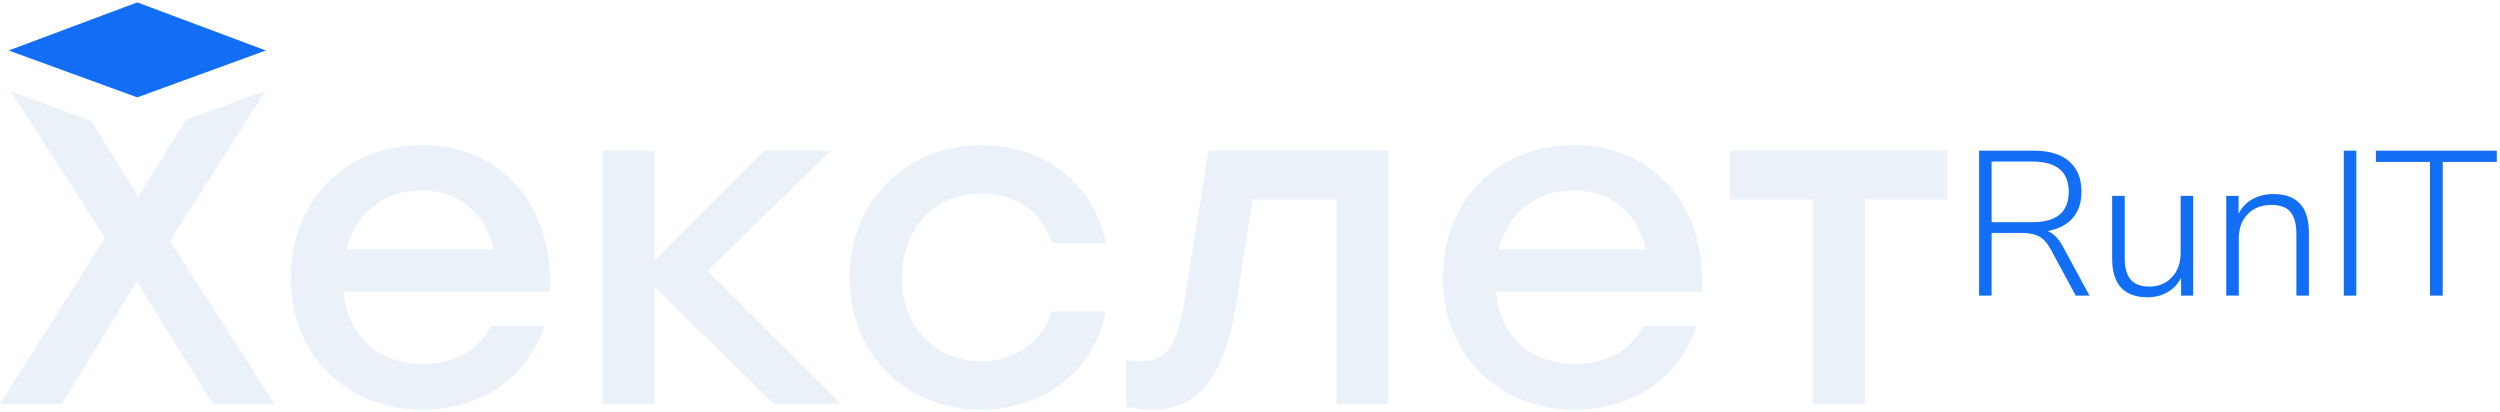
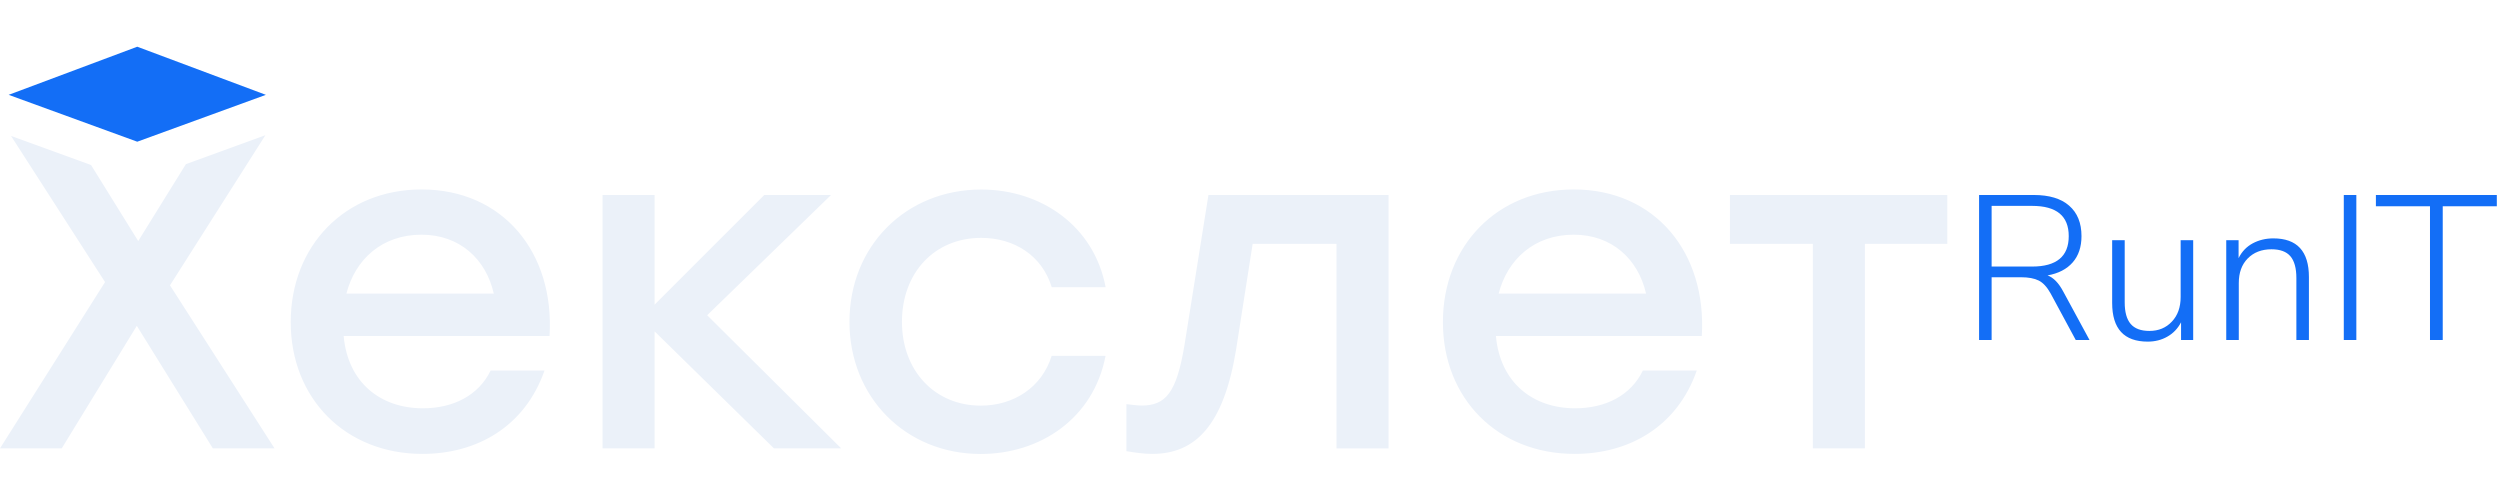
- <svg xmlns="http://www.w3.org/2000/svg" width="389" height="64" viewBox="0 0 389 64" fill="none">
+ <svg xmlns="http://www.w3.org/2000/svg" width="250" height="50" viewBox="0 0 389 64" fill="none">
  <path d="M41.298 14.135L28.926 18.64L21.507 30.608L14.169 18.778L1.716 14.251L16.346 36.99L0 62.863H9.607L21.288 43.798L33.119 62.863H42.715L26.449 37.497L41.298 14.135ZM53.9 38.787C55.26 33.488 59.418 29.618 65.581 29.618C71.537 29.618 75.615 33.419 76.836 38.787H53.9ZM65.593 22.579C53.693 22.579 45.237 31.323 45.237 43.222C45.237 55.122 53.762 63.727 65.731 63.727C74.117 63.727 81.639 59.569 84.727 50.756H76.34C74.474 54.627 70.534 56.631 65.8 56.631C59.199 56.631 54.119 52.622 53.474 45.377H85.51C86.305 32.406 78.276 22.579 65.593 22.579ZM129.307 23.443H118.917L101.856 40.504V23.443H93.758V62.863H101.856V44.662L120.426 62.863H130.886L110.035 42.151L129.307 23.443ZM152.681 30.113C157.772 30.113 162.138 32.832 163.647 37.785H172.034C170.237 28.247 162 22.591 152.681 22.591C140.931 22.591 132.176 31.403 132.176 43.165C132.176 54.915 140.919 63.739 152.6 63.739C161.85 63.739 170.156 58.221 172.022 48.475H163.636C162.127 53.348 157.761 56.217 152.6 56.217C145.504 56.217 140.343 50.837 140.343 43.165C140.355 35.562 145.377 30.113 152.681 30.113ZM184.302 46.816C183.081 54.131 181.434 56.205 177.632 56.205C176.849 56.205 176.054 56.055 175.271 55.986V63.301C176.561 63.52 177.989 63.727 179.28 63.727C186.018 63.727 190.396 59.281 192.331 47.531L194.912 31.046H207.963V62.875H216.062V23.443H188.034L184.302 46.816ZM233.191 38.787C234.551 33.488 238.709 29.618 244.872 29.618C250.816 29.618 254.906 33.419 256.127 38.787H233.191ZM244.872 22.579C232.972 22.579 224.517 31.323 224.517 43.222C224.517 55.122 233.041 63.727 245.022 63.727C253.408 63.727 260.93 59.569 264.018 50.756H255.631C253.765 54.627 249.826 56.631 245.091 56.631C238.502 56.631 233.41 52.622 232.765 45.377H264.801C265.584 32.406 257.555 22.579 244.872 22.579ZM290.179 23.443H269.178V31.046H282.08V62.863H290.179V31.046H303V23.443H290.179Z" fill="#EBF1F9" />
  <path d="M41.367 7.857L21.357 0.369L1.347 7.857L21.357 15.149L41.367 7.857Z" fill="#136EF6" />
  <path d="M307.944 46V23.44H316.456C318.867 23.44 320.701 23.995 321.96 25.104C323.24 26.213 323.88 27.792 323.88 29.84C323.88 31.525 323.421 32.891 322.504 33.936C321.587 34.981 320.285 35.653 318.6 35.952C319.517 36.293 320.328 37.125 321.032 38.448L325.128 46H322.984L319.08 38.768C318.525 37.765 317.907 37.093 317.224 36.752C316.541 36.411 315.624 36.24 314.472 36.24H309.896V46H307.944ZM309.896 34.576H316.2C319.997 34.576 321.896 32.997 321.896 29.84C321.896 26.704 319.997 25.136 316.2 25.136H309.896V34.576ZM334.188 46.256C330.498 46.256 328.652 44.251 328.652 40.24V30.48H330.604V40.144C330.604 41.659 330.914 42.779 331.532 43.504C332.151 44.229 333.122 44.592 334.444 44.592C335.874 44.592 337.036 44.112 337.932 43.152C338.85 42.192 339.308 40.912 339.308 39.312V30.48H341.26V46H339.372V43.248C338.86 44.229 338.146 44.976 337.228 45.488C336.332 46 335.319 46.256 334.188 46.256ZM346.404 46V30.48H348.324V33.264C348.836 32.24 349.572 31.472 350.532 30.96C351.492 30.448 352.558 30.192 353.732 30.192C357.422 30.192 359.268 32.197 359.268 36.208V46H357.316V36.368C357.316 34.832 357.006 33.701 356.388 32.976C355.769 32.251 354.788 31.888 353.444 31.888C351.908 31.888 350.67 32.368 349.732 33.328C348.814 34.267 348.356 35.536 348.356 37.136V46H346.404ZM364.694 46V23.44H366.646V46H364.694ZM378.106 46V25.2H369.69V23.44H388.506V25.2H380.09V46H378.106Z" fill="#136EF6" />
</svg>
